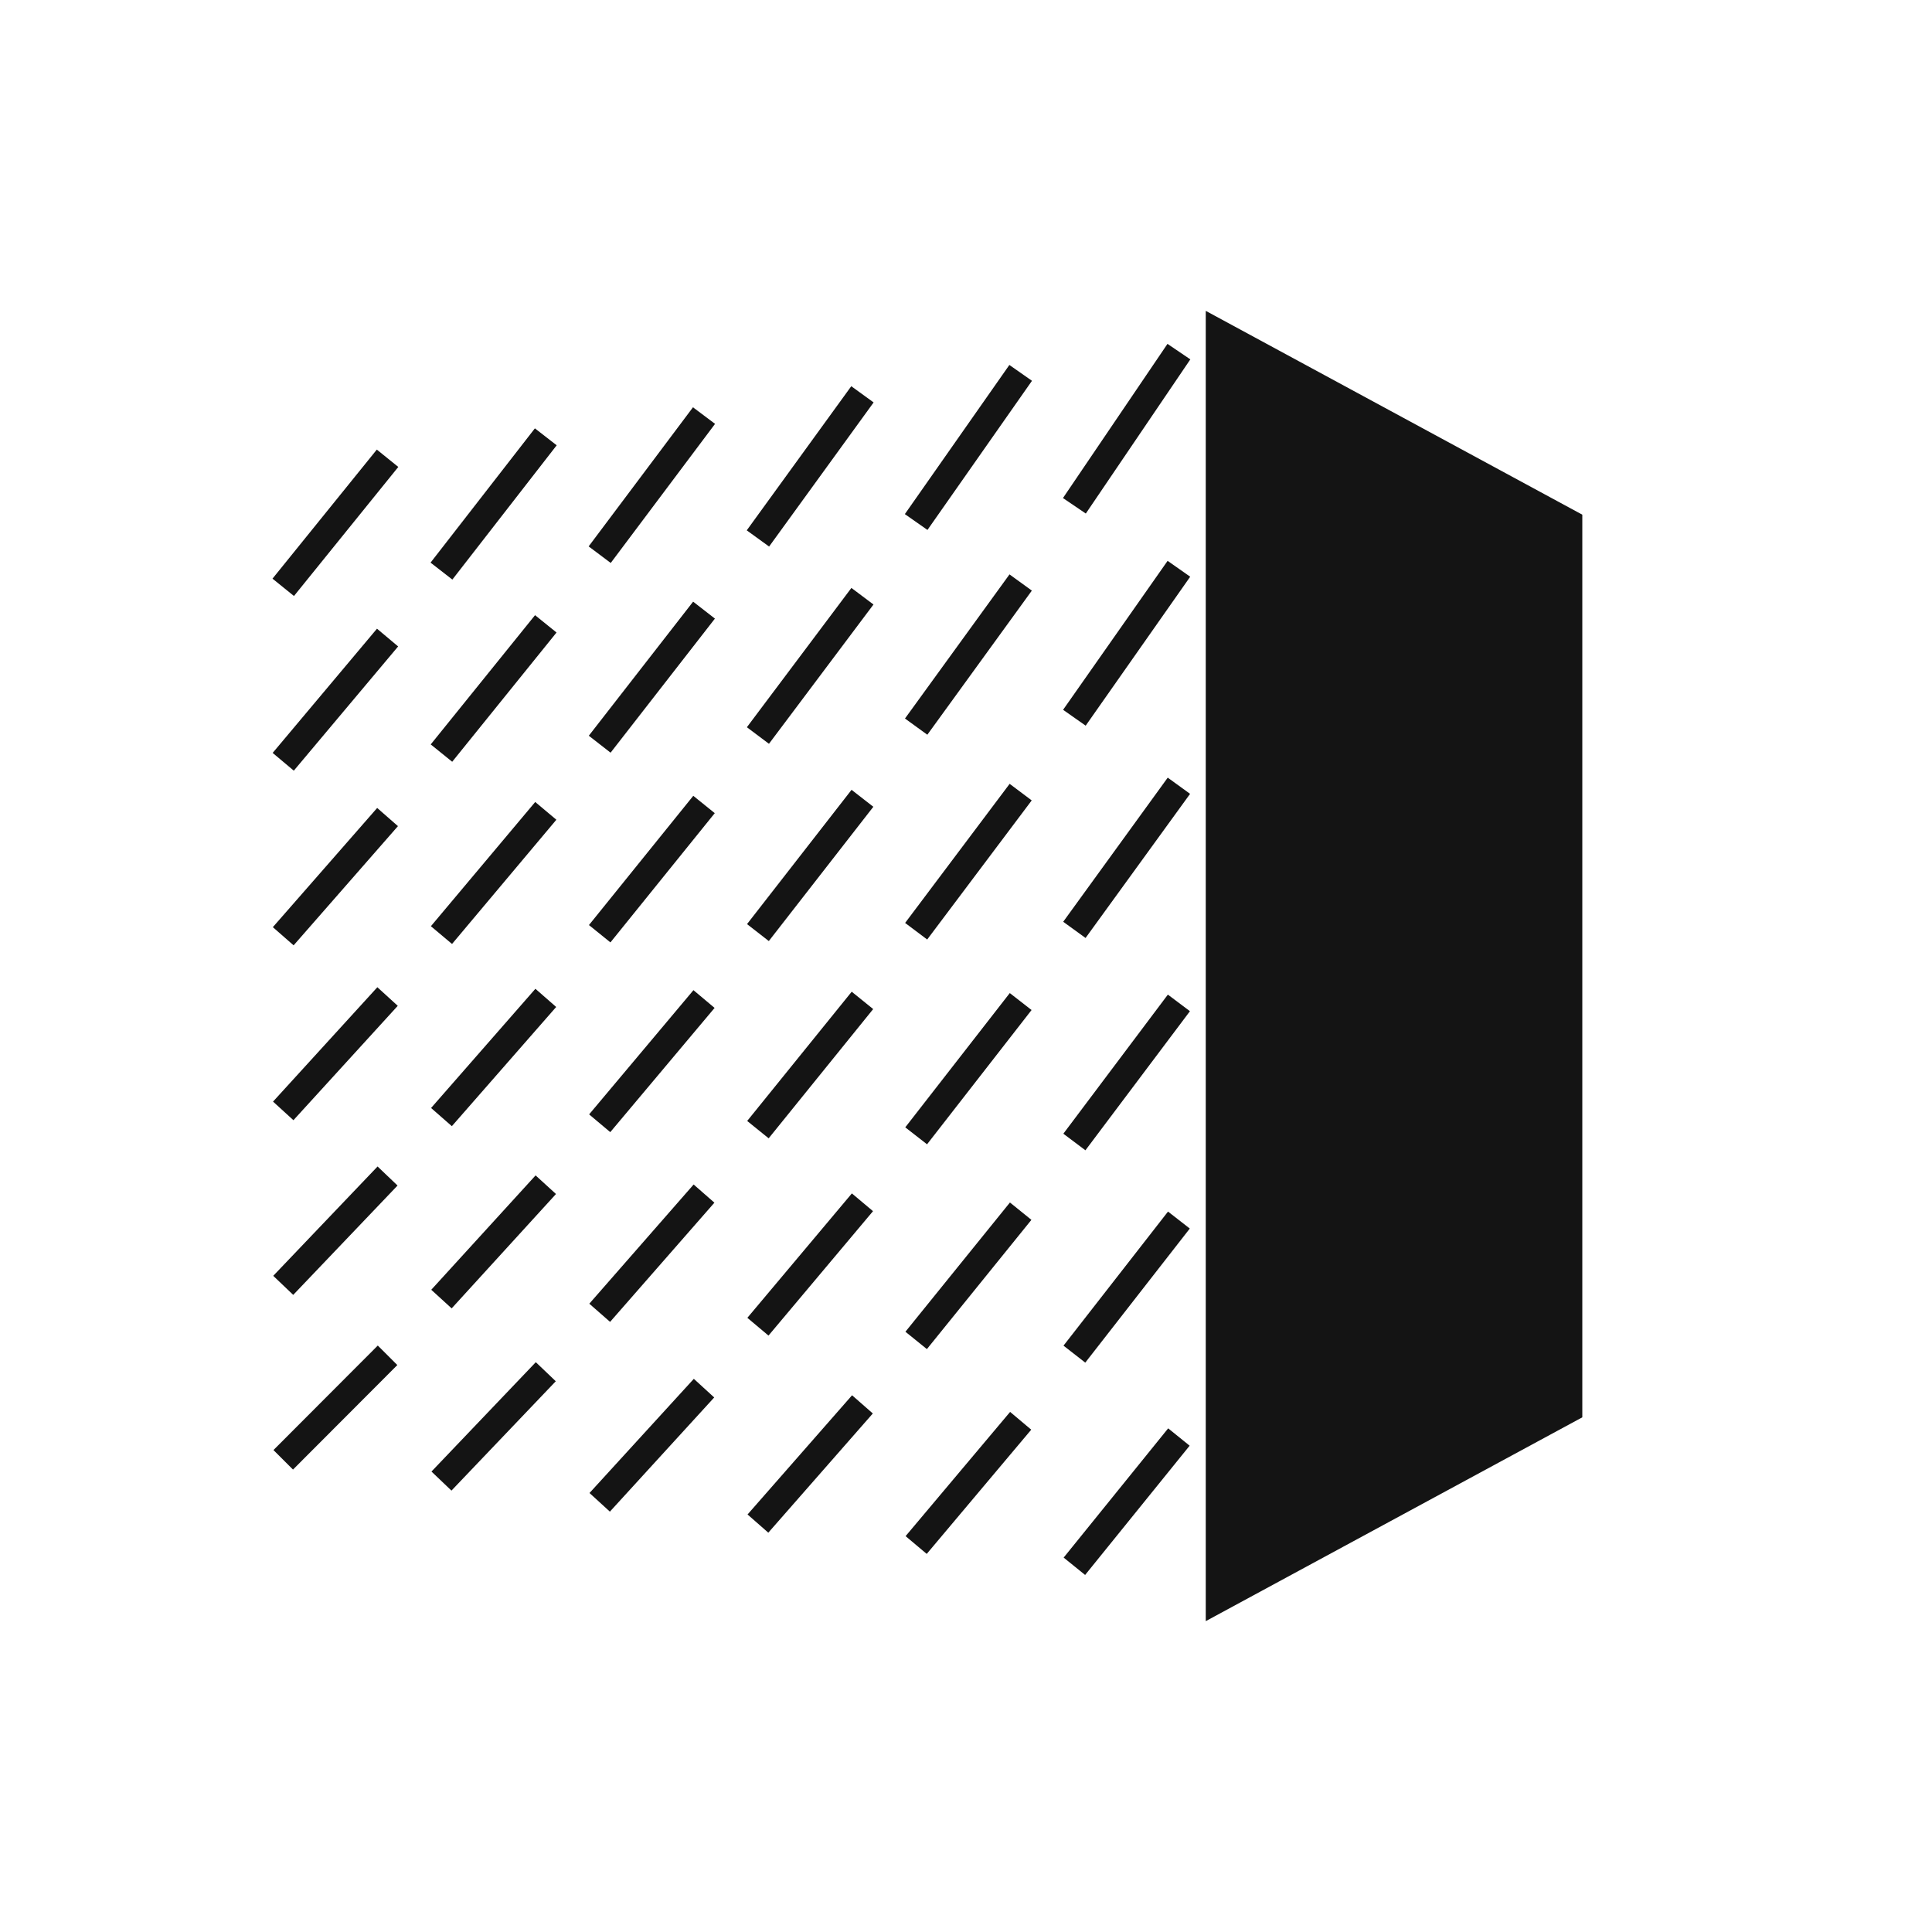
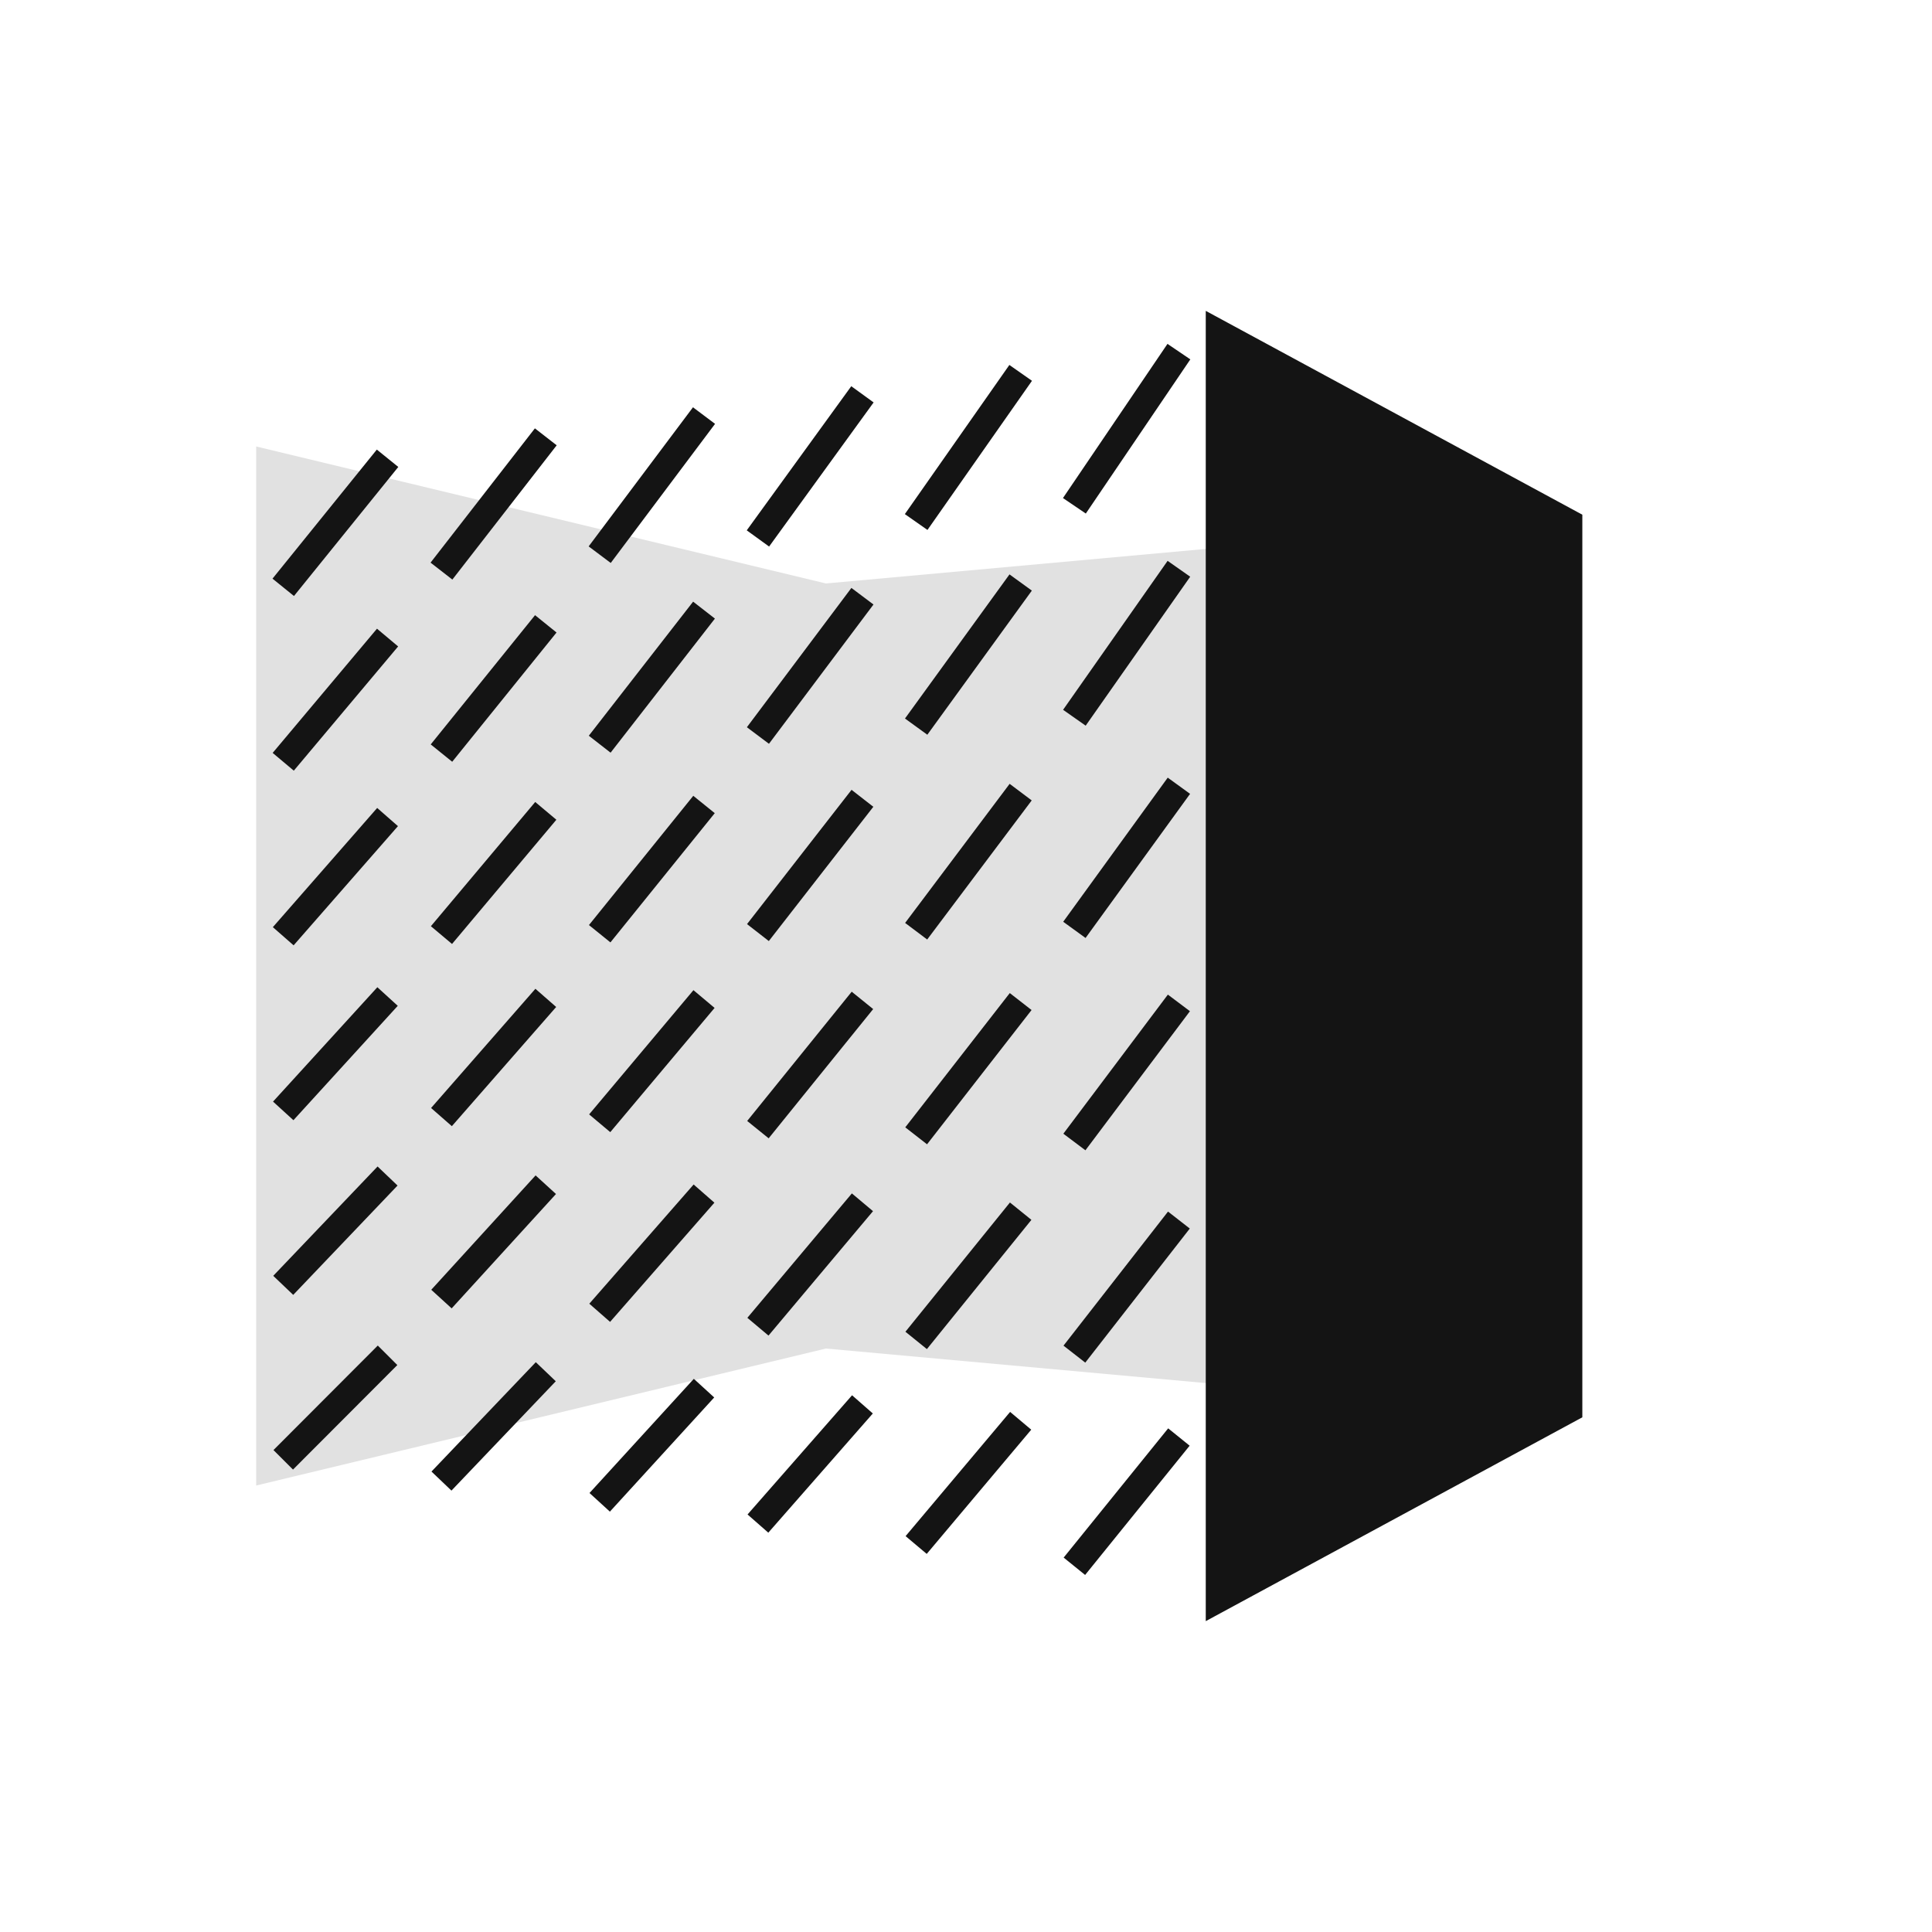
<svg xmlns="http://www.w3.org/2000/svg" viewBox="0 0 100 100" width="500" height="500">
+   <path d="M81.90,73.36L42.75,69.80L42.75,30.20L81.90,26.64ZM42.75,69.80L13.26,76.89L13.26,23.11L42.75,30.20Z" fill="#000000" fill-opacity="0.12" />
  <path d="M62.41,83.91L81.90,73.36L81.90,26.64L62.41,16.09Z" fill="#141414" />
  <path d="M14.66,75.56L20.06,70.15M14.66,66.53L20.06,60.87M14.66,57.50L20.06,51.58M14.66,48.46L20.06,42.29M14.66,39.43L20.06,33.00M14.66,30.40L20.06,23.72M22.85,76.66L28.25,71.00M22.85,67.24L28.25,61.32M22.85,57.82L28.25,51.65M22.85,48.40L28.25,41.97M22.85,38.98L28.25,32.29M22.85,29.56L28.25,22.61M31.04,77.76L36.44,71.85M31.04,67.95L36.44,61.78M31.04,58.14L36.44,51.71M31.04,48.33L36.44,41.64M31.04,38.52L36.44,31.58M31.04,28.71L36.44,21.51M39.23,78.86L44.64,72.69M39.23,68.67L44.64,62.23M39.23,58.47L44.64,51.78M39.23,48.27L44.64,41.32M39.23,38.07L44.64,30.86M39.23,27.87L44.64,20.41M47.42,79.97L52.83,73.54M47.42,69.38L52.83,62.69M47.42,58.79L52.83,51.84M47.42,48.20L52.83,41.00M47.42,37.61L52.83,30.15M47.42,27.02L52.83,19.30M55.61,81.07L61.02,74.38M55.61,70.09L61.02,63.15M55.61,59.11L61.02,51.91M55.61,48.13L61.02,40.67M55.61,37.15L61.02,29.44M55.61,26.18L61.02,18.20" fill="none" stroke="#141414" stroke-width="1.429" stroke-linecap="butt" />
</svg>
